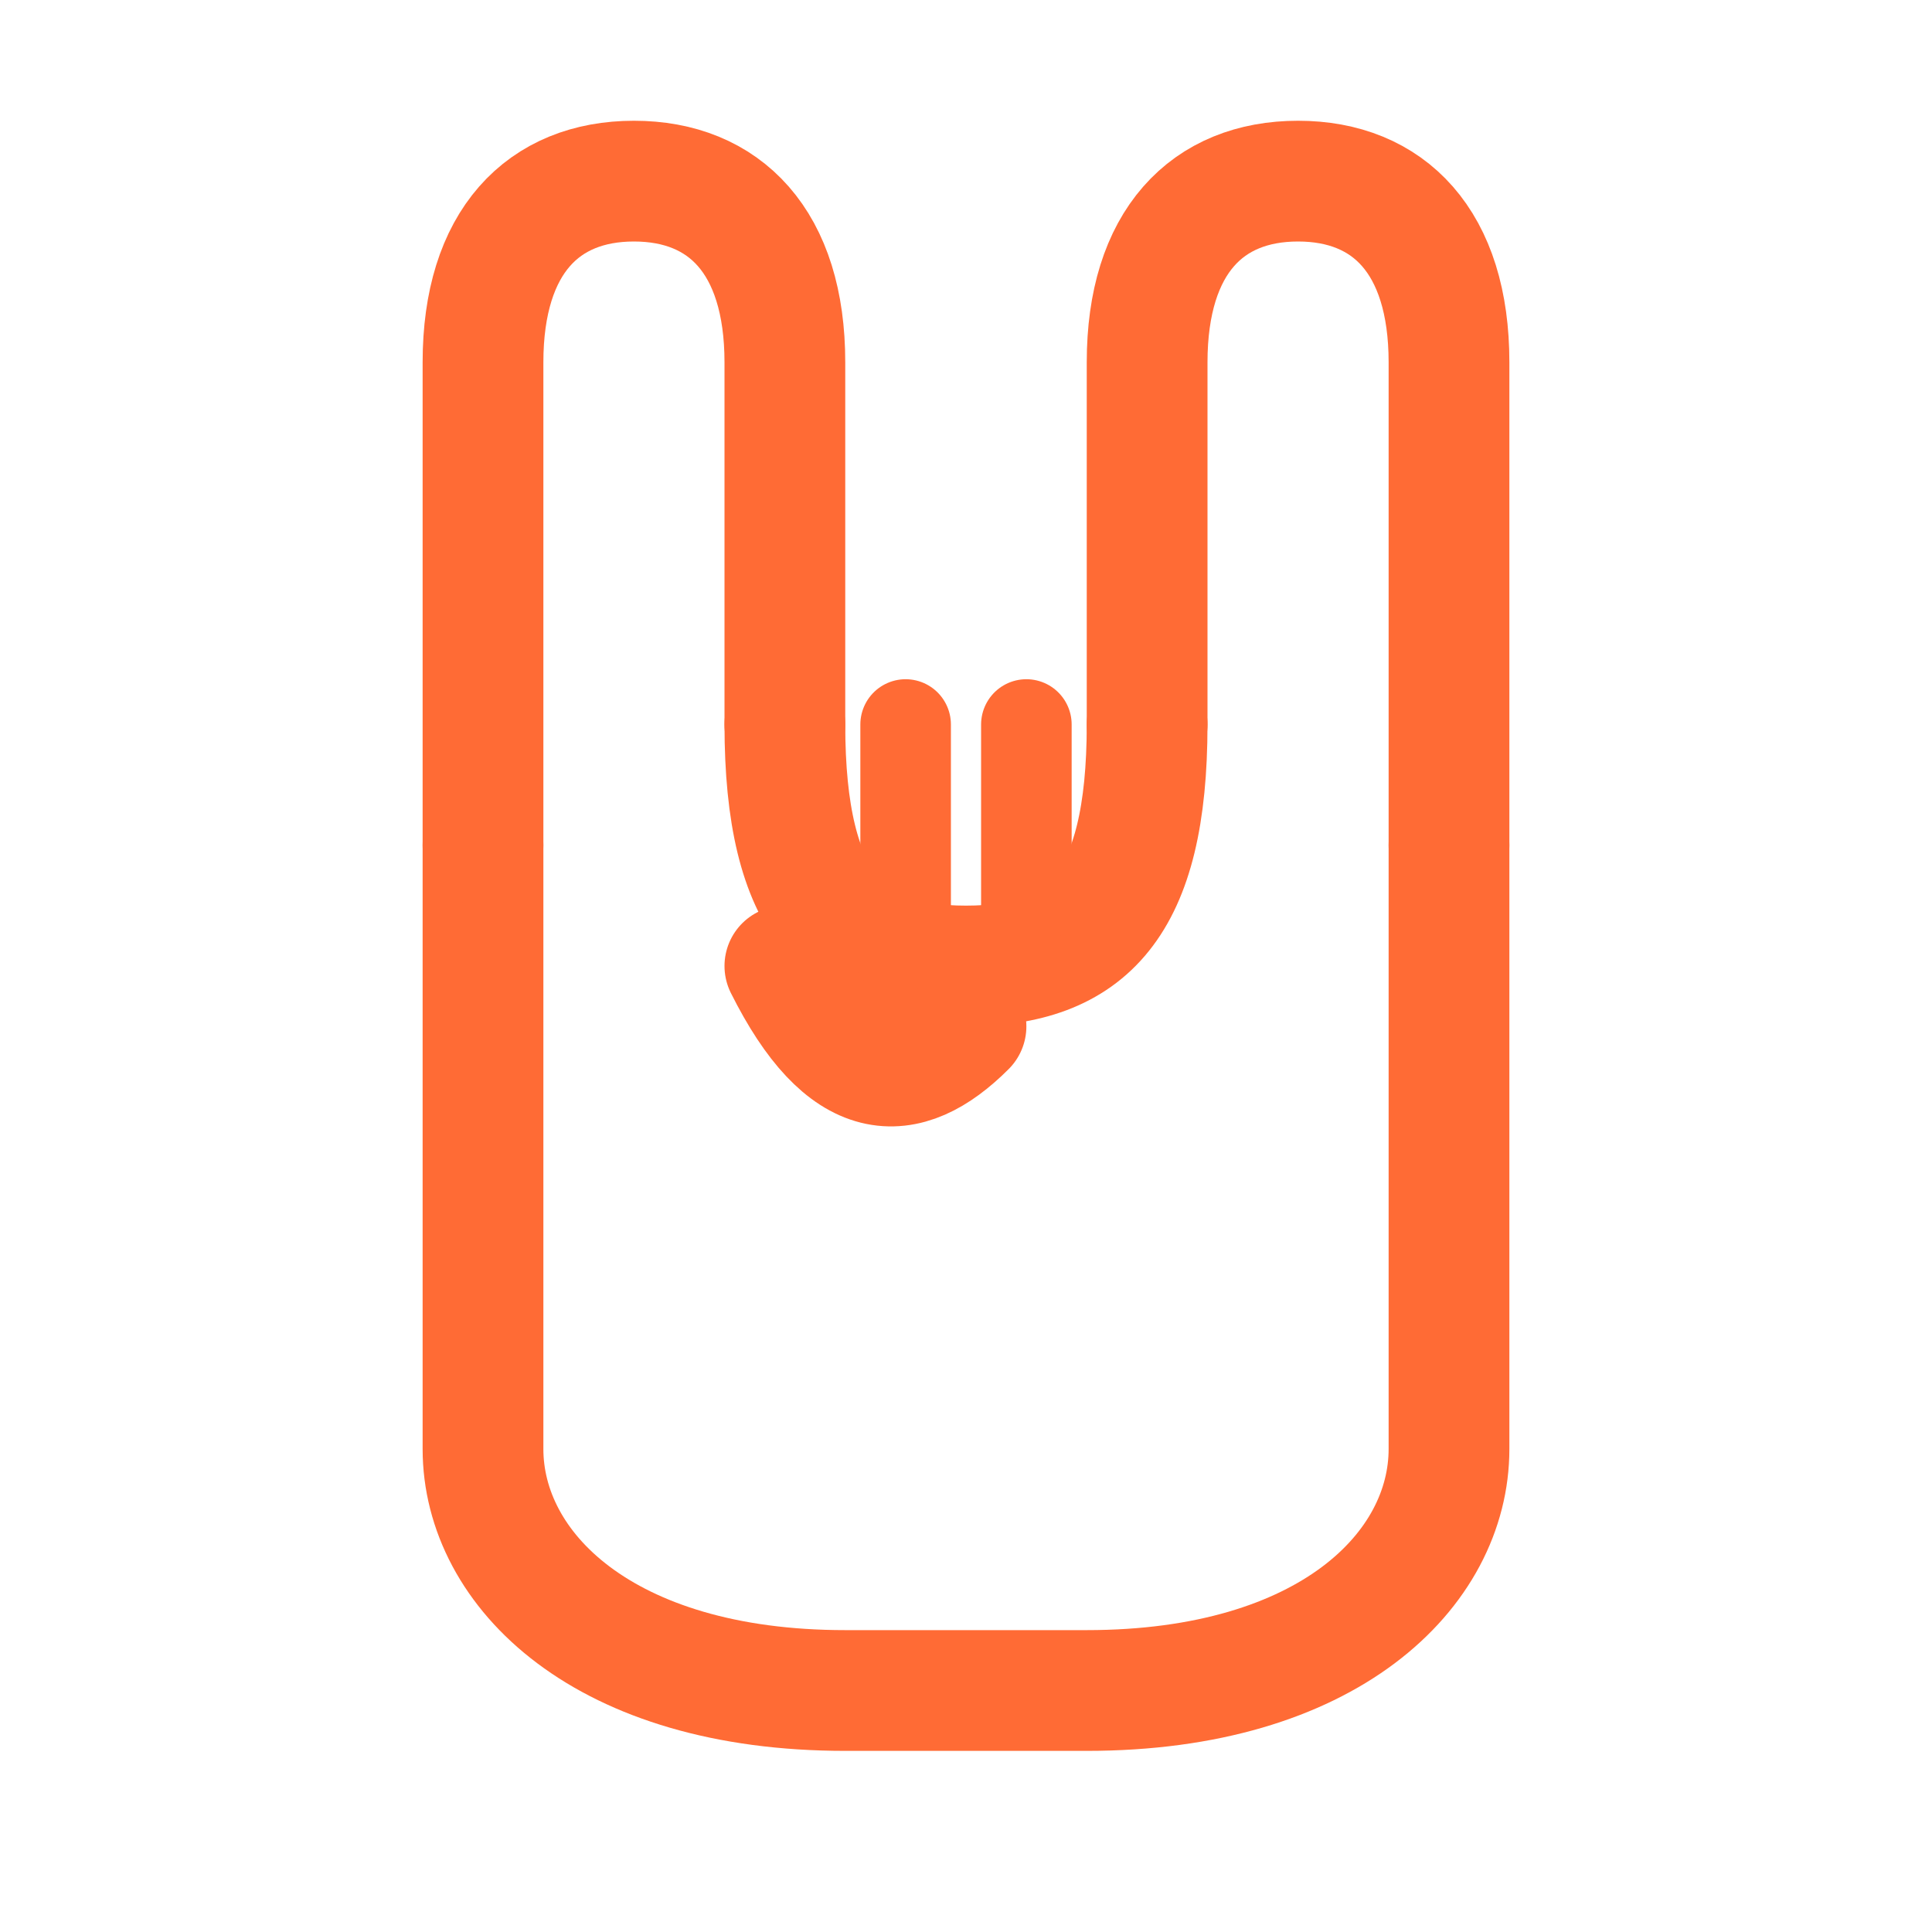
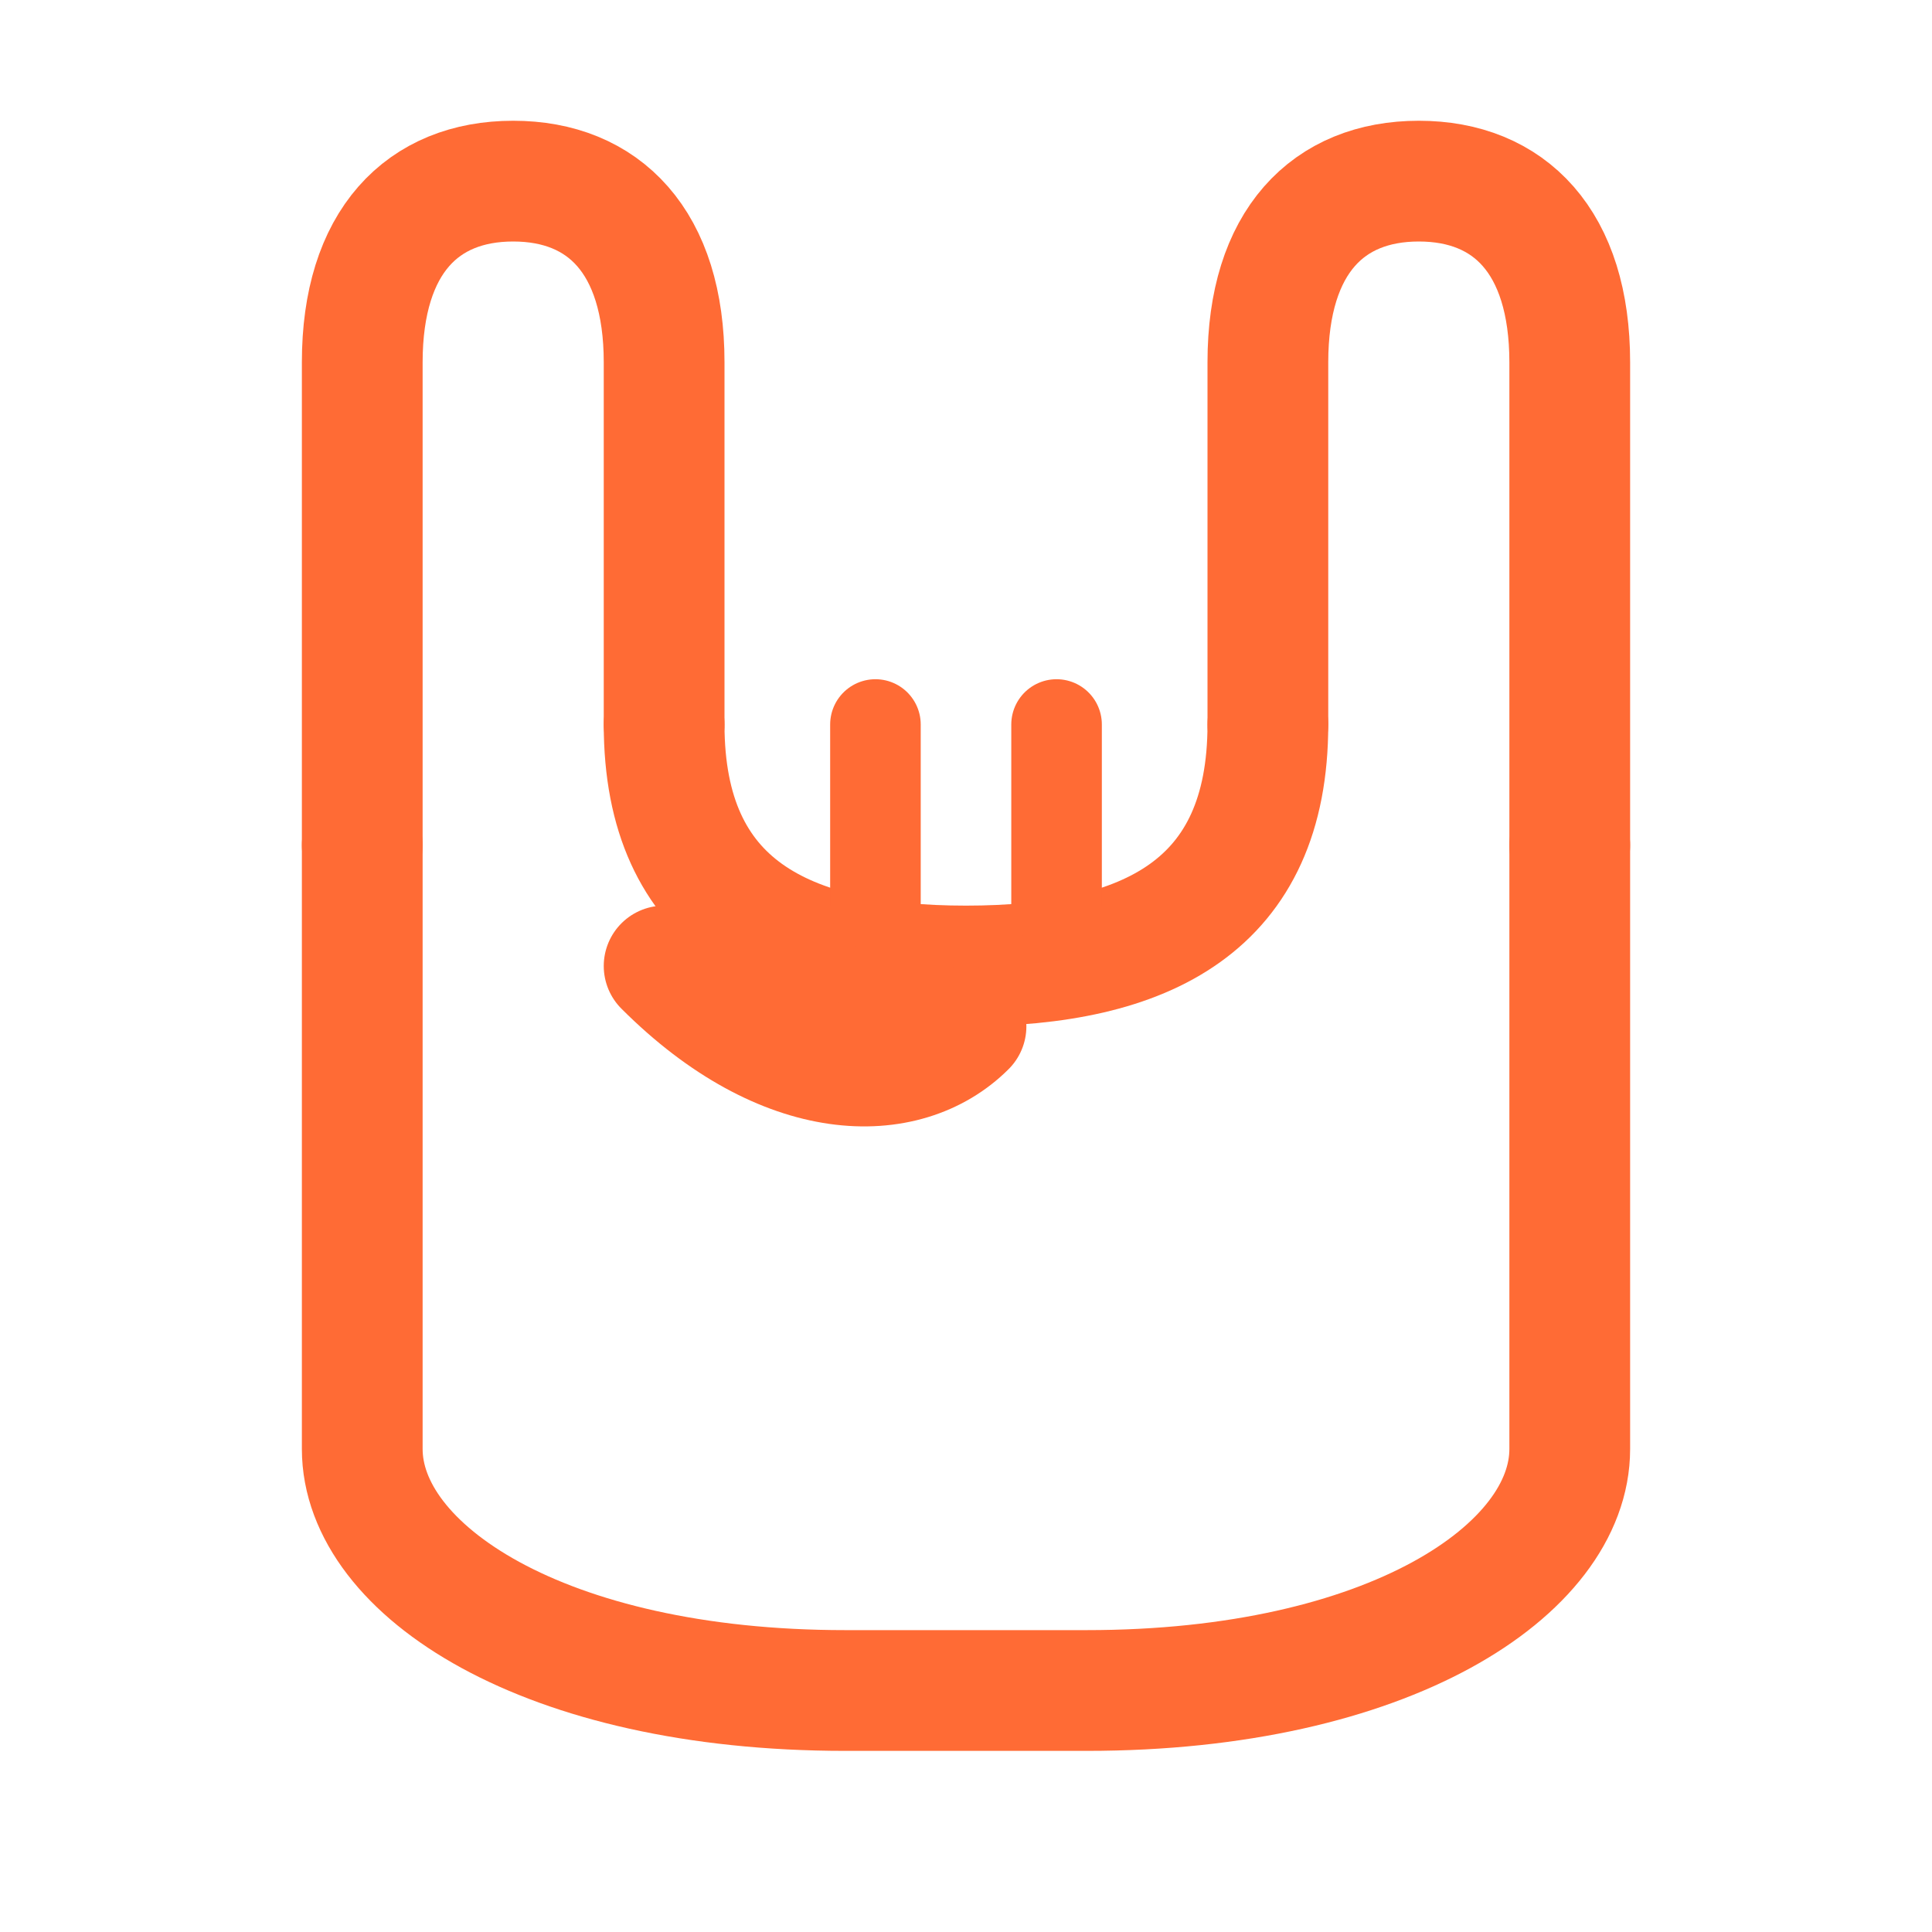
<svg xmlns="http://www.w3.org/2000/svg" viewBox="0 0 32 32">
-   <path d="M8 14 L8 24 C8 26 10 28 14 28 L18 28 C22 28 24 26 24 24 L24 14" fill="none" stroke="#ff6b35" stroke-width="2" stroke-linecap="round" stroke-linejoin="round" />
-   <path d="M8 14 L8 6 C8 4 9 3 10.5 3 C12 3 13 4 13 6 L13 12" fill="none" stroke="#ff6b35" stroke-width="2" stroke-linecap="round" stroke-linejoin="round" />
-   <path d="M19 12 L19 6 C19 4 20 3 21.5 3 C23 3 24 4 24 6 L24 14" fill="none" stroke="#ff6b35" stroke-width="2" stroke-linecap="round" stroke-linejoin="round" />
-   <path d="M13 12 C13 15 14 16 16 16 C18 16 19 15 19 12" fill="none" stroke="#ff6b35" stroke-width="2" stroke-linecap="round" stroke-linejoin="round" />
-   <path d="M15 12 L15 15" fill="none" stroke="#ff6b35" stroke-width="1.5" stroke-linecap="round" />
-   <path d="M17 12 L17 15" fill="none" stroke="#ff6b35" stroke-width="1.5" stroke-linecap="round" />
-   <path d="M13 16 C14 18 15 18 16 17" fill="none" stroke="#ff6b35" stroke-width="2" stroke-linecap="round" stroke-linejoin="round" />
+   <path d="M6 14 L6 24 C6 26 9 28 14 28 L18 28 C23 28 26 26 26 24 L26 14" fill="none" stroke="#ff6b35" stroke-width="2" stroke-linecap="round" stroke-linejoin="round" />
+   <path d="M6 14 L6 6 C6 4 7 3 8.5 3 C10 3 11 4 11 6 L11 12" fill="none" stroke="#ff6b35" stroke-width="2" stroke-linecap="round" stroke-linejoin="round" />
+   <path d="M21 12 L21 6 C21 4 22 3 23.5 3 C25 3 26 4 26 6 L26 14" fill="none" stroke="#ff6b35" stroke-width="2" stroke-linecap="round" stroke-linejoin="round" />
+   <path d="M11 12 C11 15 13 16 16 16 C19 16 21 15 21 12" fill="none" stroke="#ff6b35" stroke-width="2" stroke-linecap="round" stroke-linejoin="round" />
+   <path d="M14.5 12 L14.5 15" fill="none" stroke="#ff6b35" stroke-width="1.5" stroke-linecap="round" />
+   <path d="M17.5 12 L17.5 15" fill="none" stroke="#ff6b35" stroke-width="1.5" stroke-linecap="round" />
+   <path d="M11 16 C13 18 15 18 16 17" fill="none" stroke="#ff6b35" stroke-width="2" stroke-linecap="round" stroke-linejoin="round" />
</svg>
